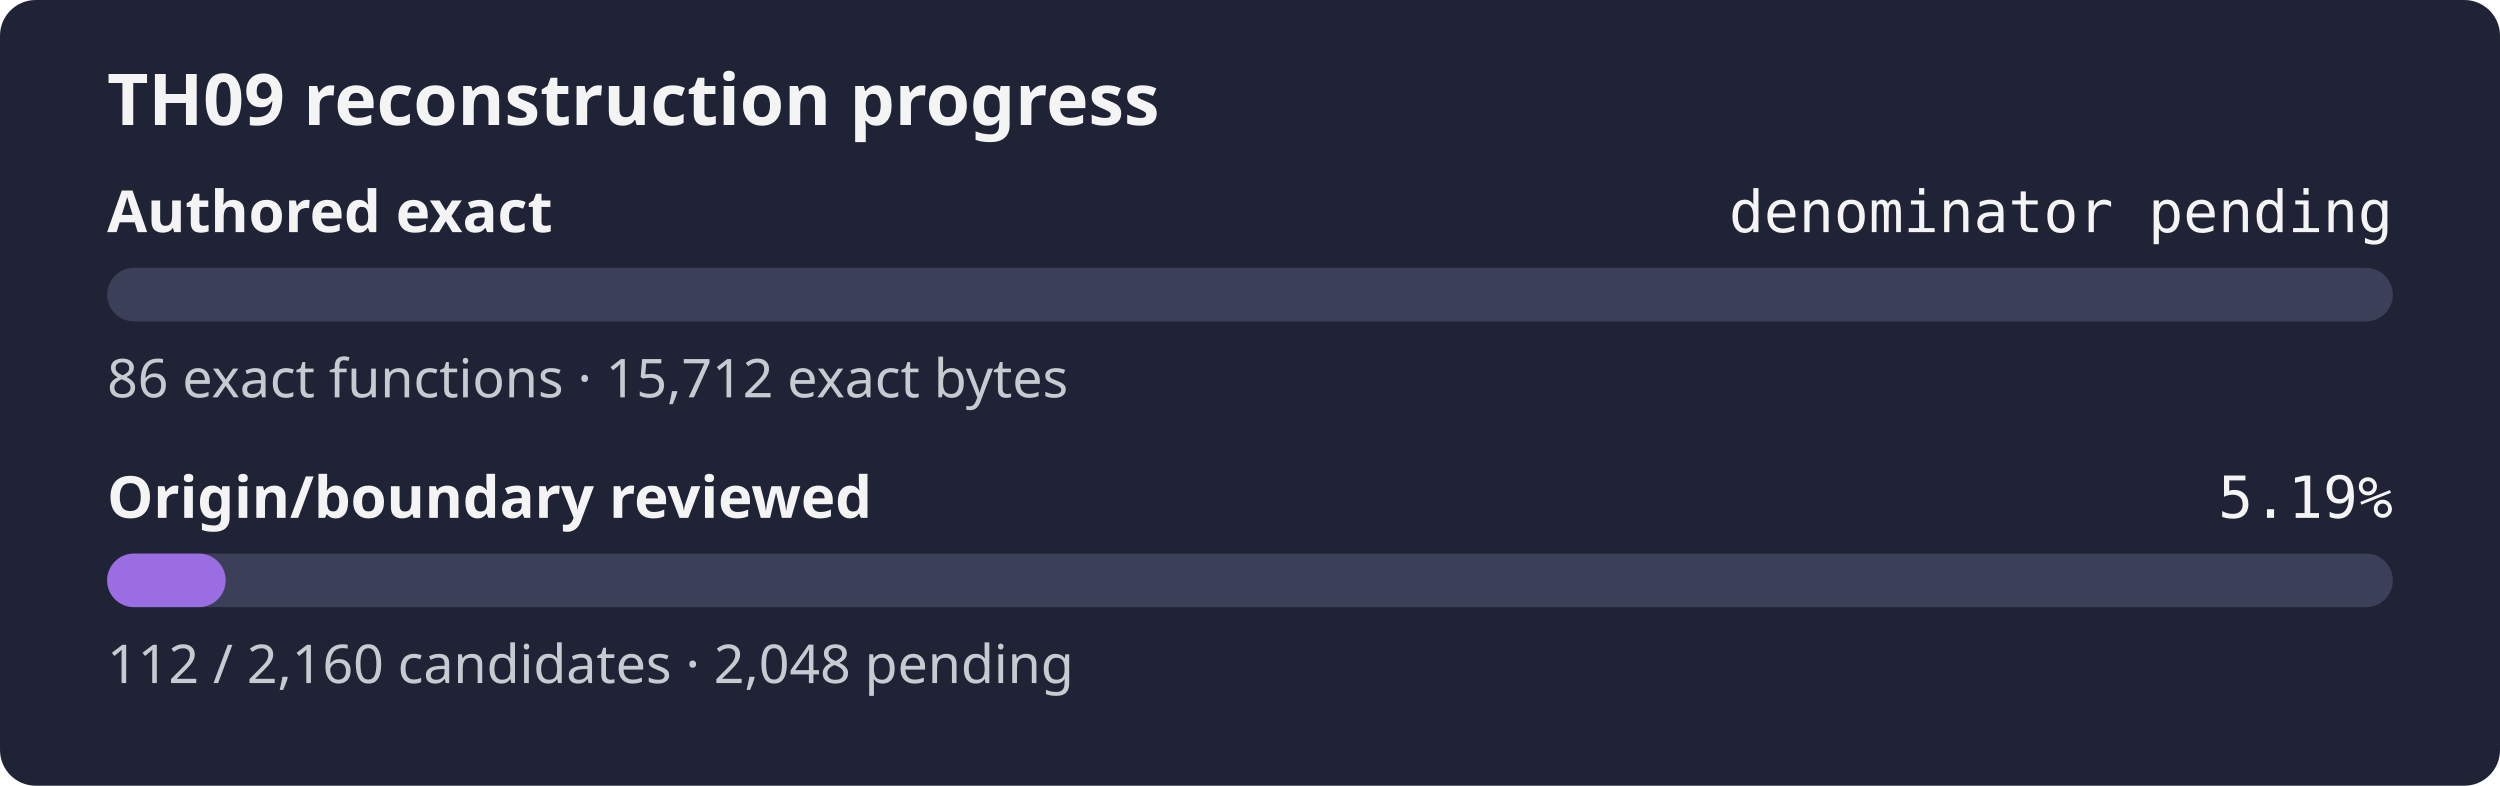
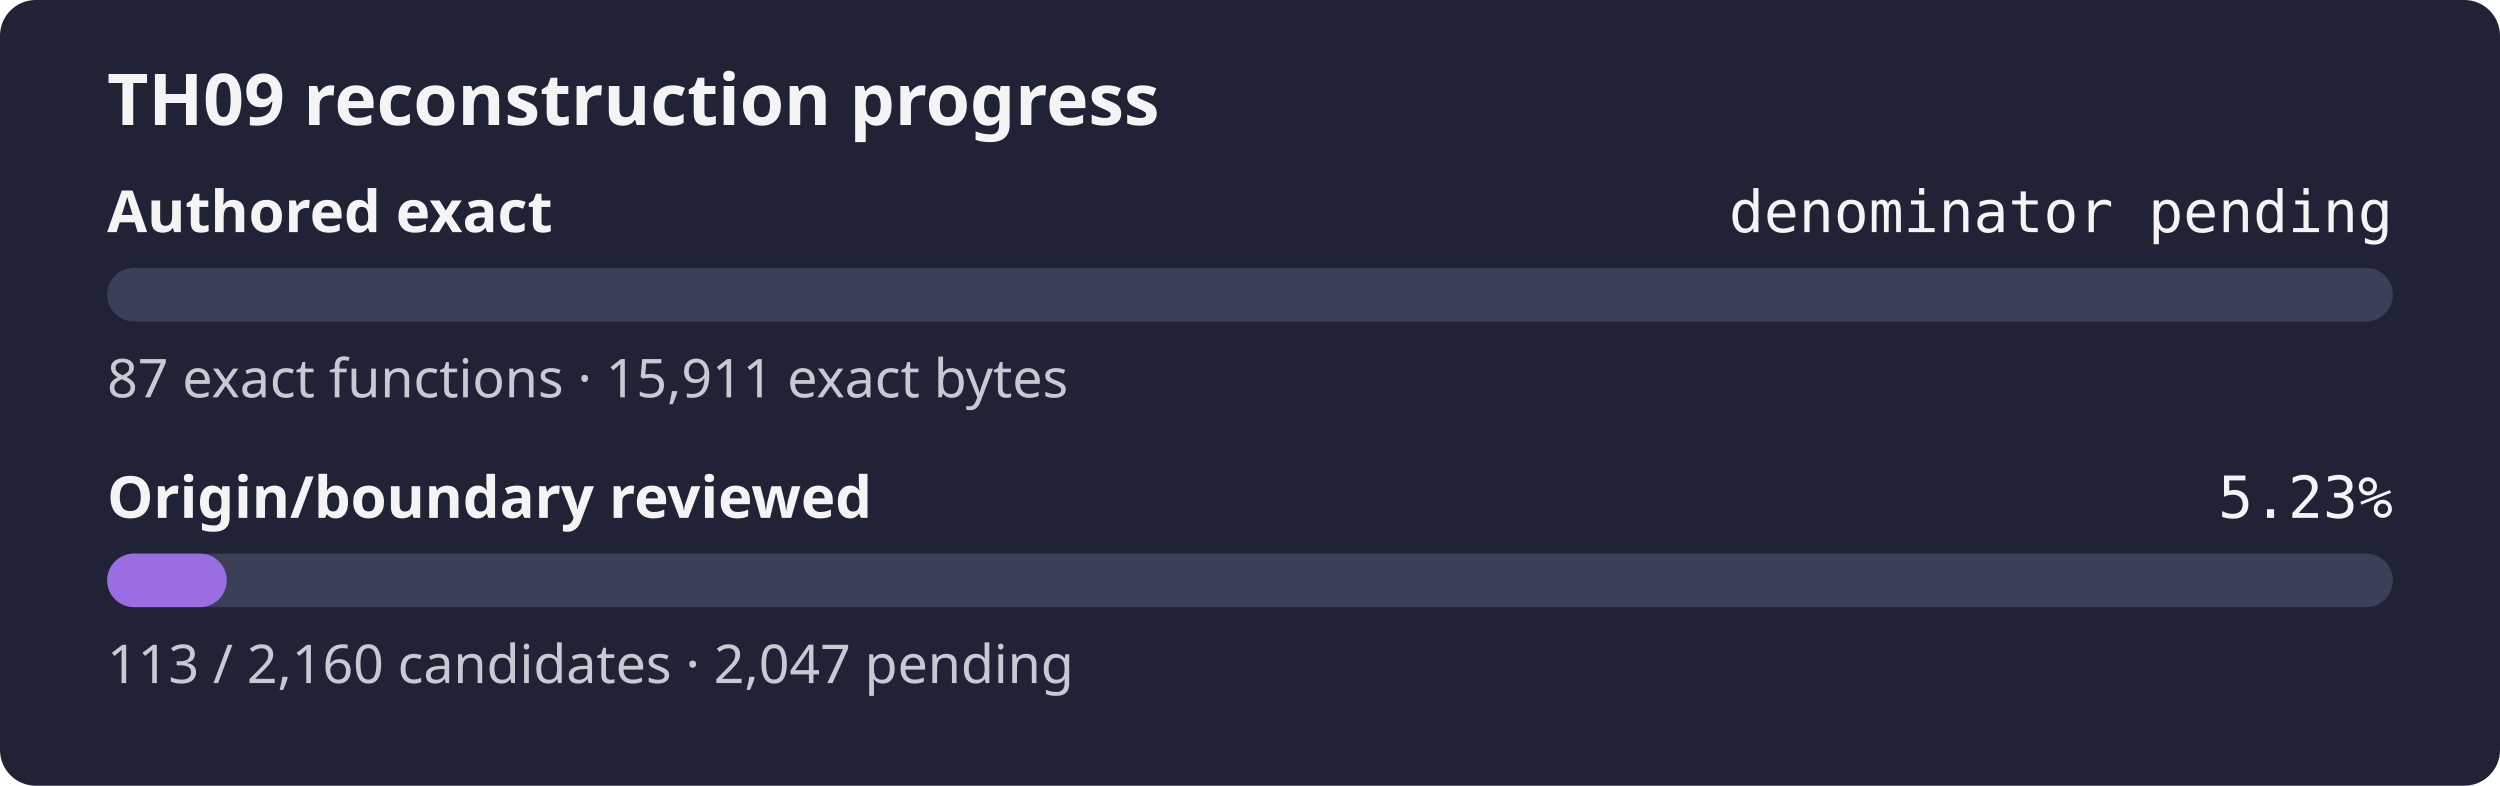
- <svg xmlns="http://www.w3.org/2000/svg" width="560" height="176" role="img" aria-label="TH09 reconstruction progress: authored exact denominator pending, origin review 5.19%">
+ <svg xmlns="http://www.w3.org/2000/svg" width="560" height="176" role="img" aria-label="TH09 reconstruction progress: authored exact denominator pending, origin review 5.23%">
  <rect width="560" height="176" rx="8" fill="#1f2335" />
  <text x="24" y="28" fill="#f4f4f5" font-family="sans-serif" font-size="16" font-weight="600">TH09 reconstruction progress</text>
  <text x="24" y="52" fill="#f4f4f5" font-family="sans-serif" font-size="13" font-weight="600">Authored exact</text>
  <text x="536" y="52" fill="#f4f4f5" text-anchor="end" font-family="monospace" font-size="13">denominator pending</text>
  <rect x="24" y="60" width="512" height="12" rx="6" fill="#3b4058" />
  <rect x="24" y="60" width="0.00" height="12" rx="6" fill="#9b6de3" />
-   <text x="24" y="89" fill="#c8cad2" font-family="sans-serif" font-size="12">86 exact functions · 15,712 exact bytes</text>
+   <text x="24" y="89" fill="#c8cad2" font-family="sans-serif" font-size="12">87 exact functions · 15,911 exact bytes</text>
  <text x="24" y="116" fill="#f4f4f5" font-family="sans-serif" font-size="13" font-weight="600">Origin/boundary reviewed</text>
-   <text x="536" y="116" fill="#f4f4f5" text-anchor="end" font-family="monospace" font-size="13">5.19%</text>
+   <text x="536" y="116" fill="#f4f4f5" text-anchor="end" font-family="monospace" font-size="13">5.23%</text>
  <rect x="24" y="124" width="512" height="12" rx="6" fill="#3b4058" />
-   <rect x="24" y="124" width="26.55" height="12" rx="6" fill="#9b6de3" />
-   <text x="24" y="153" fill="#c8cad2" font-family="sans-serif" font-size="12">112 / 2,160 candidates · 2,048 pending</text>
+   <rect x="24" y="124" width="26.79" height="12" rx="6" fill="#9b6de3" />
+   <text x="24" y="153" fill="#c8cad2" font-family="sans-serif" font-size="12">113 / 2,160 candidates · 2,047 pending</text>
</svg>
